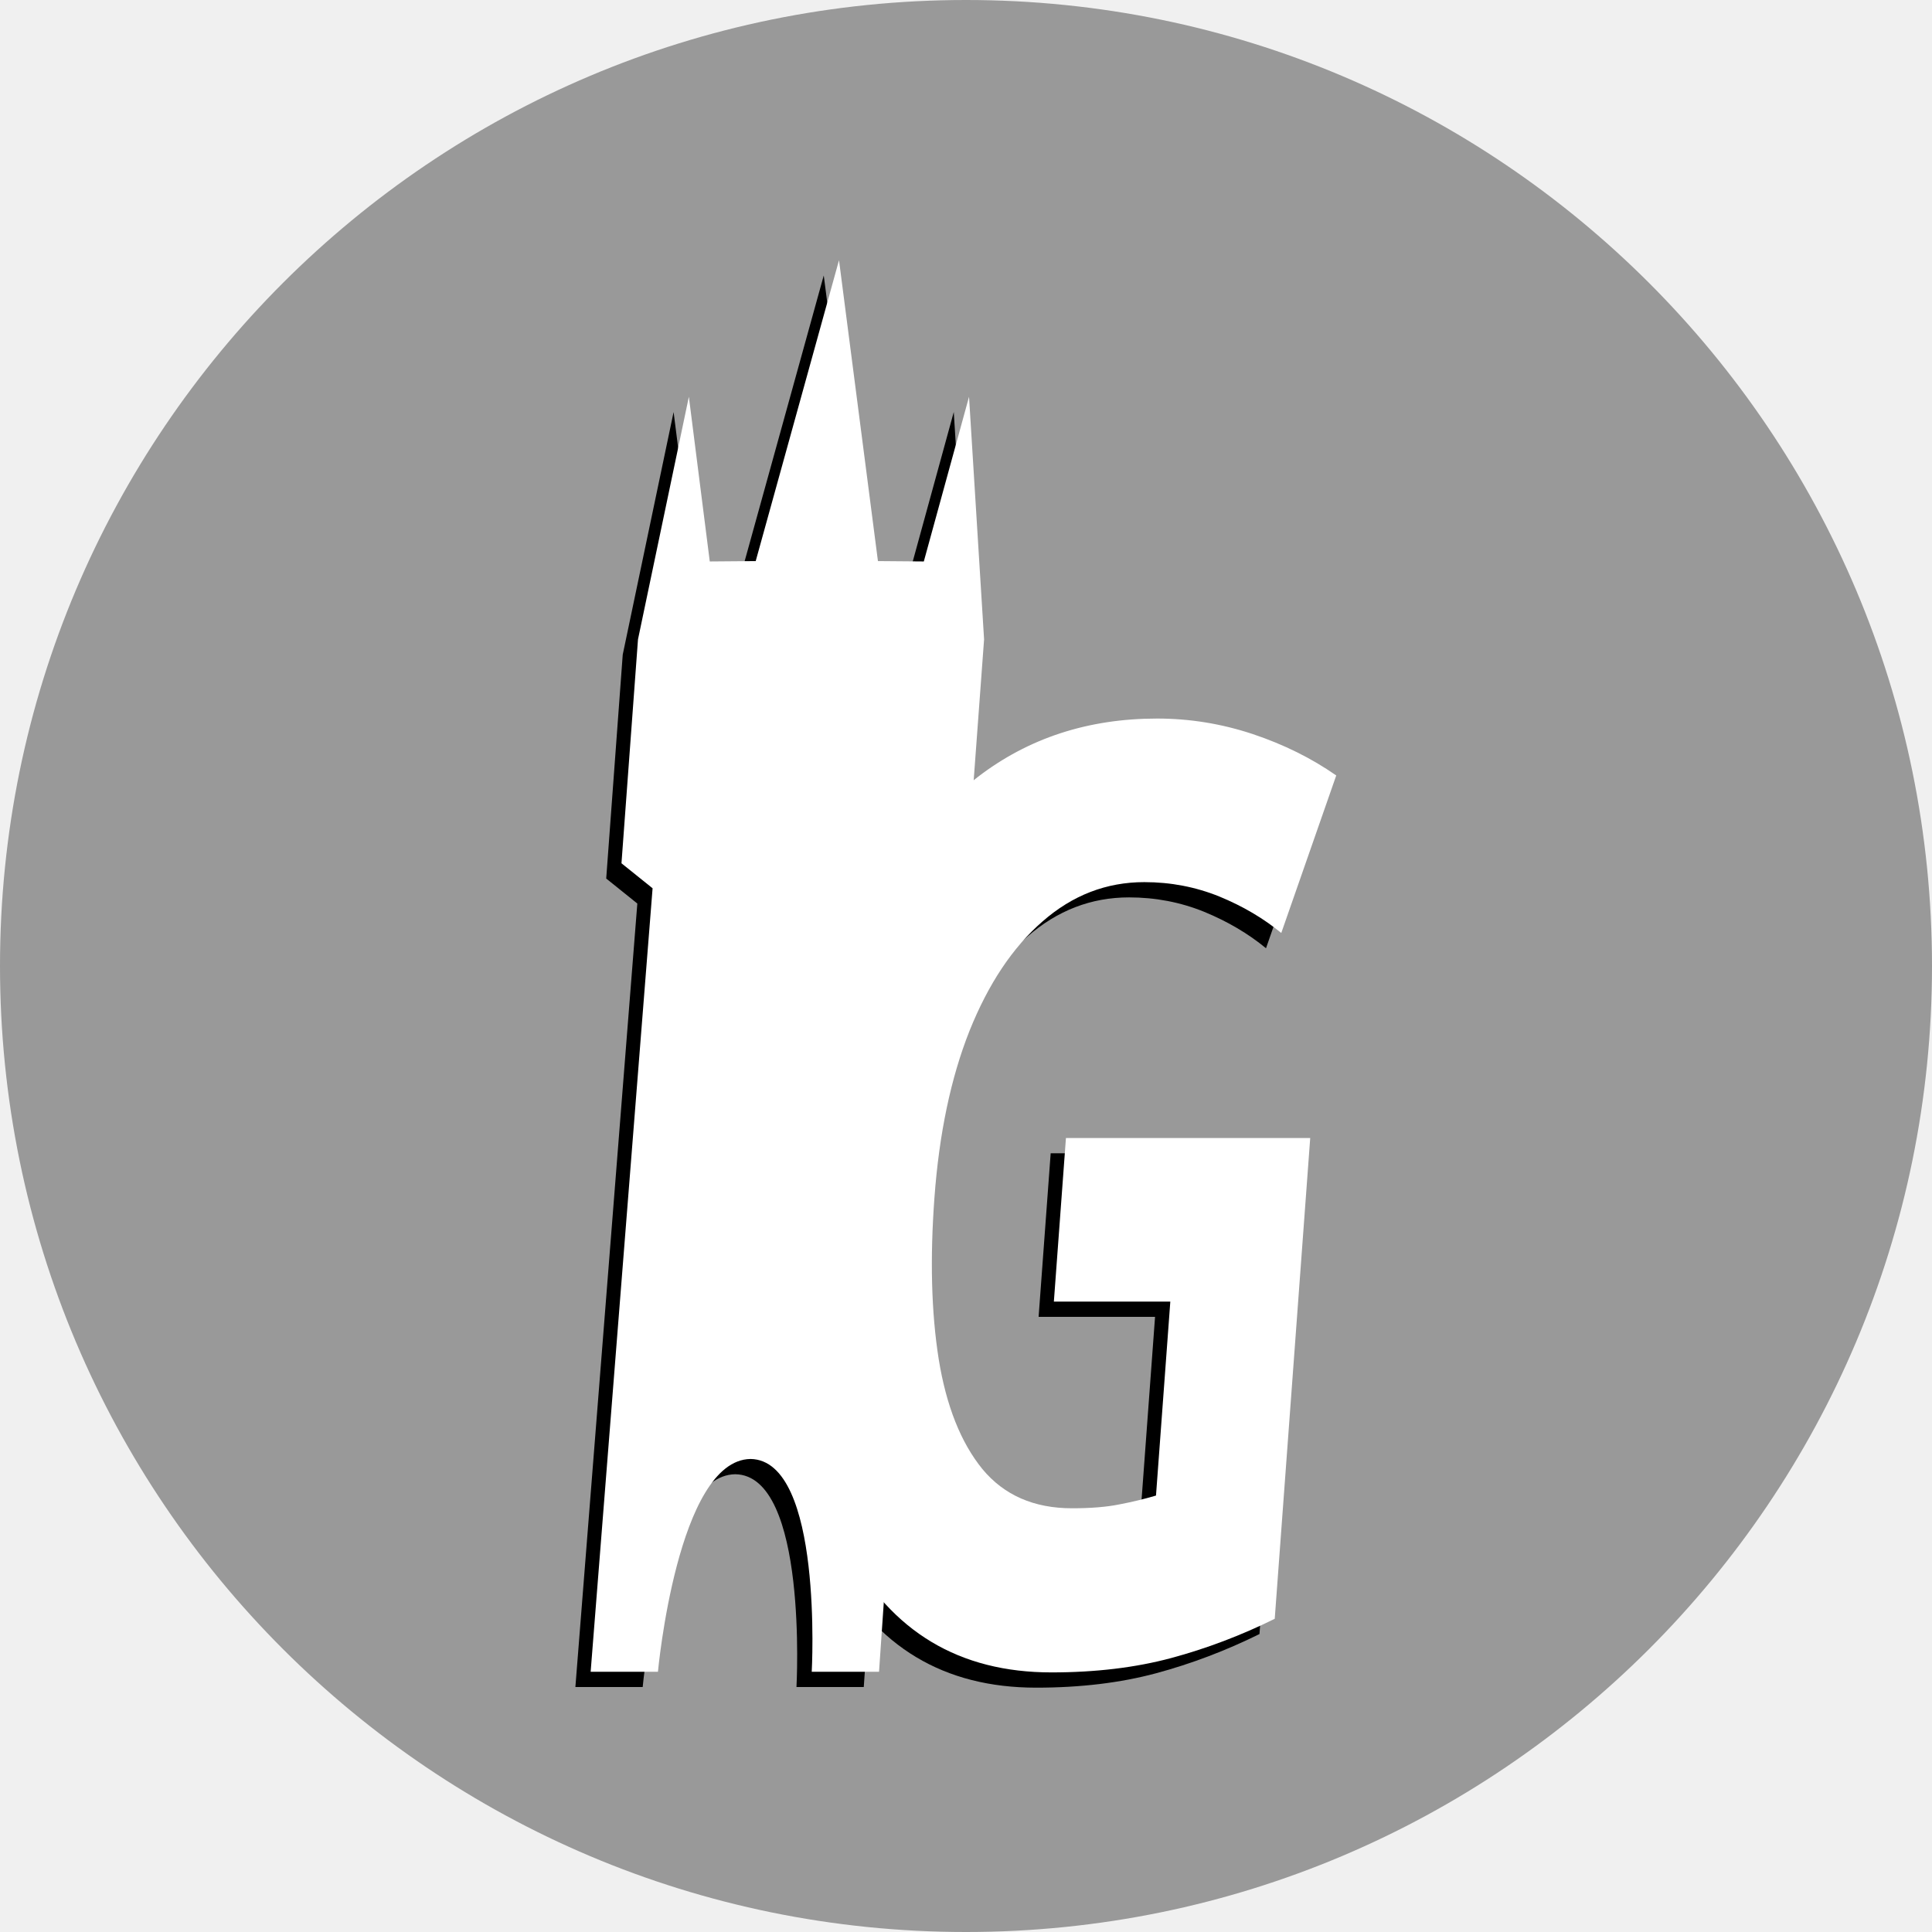
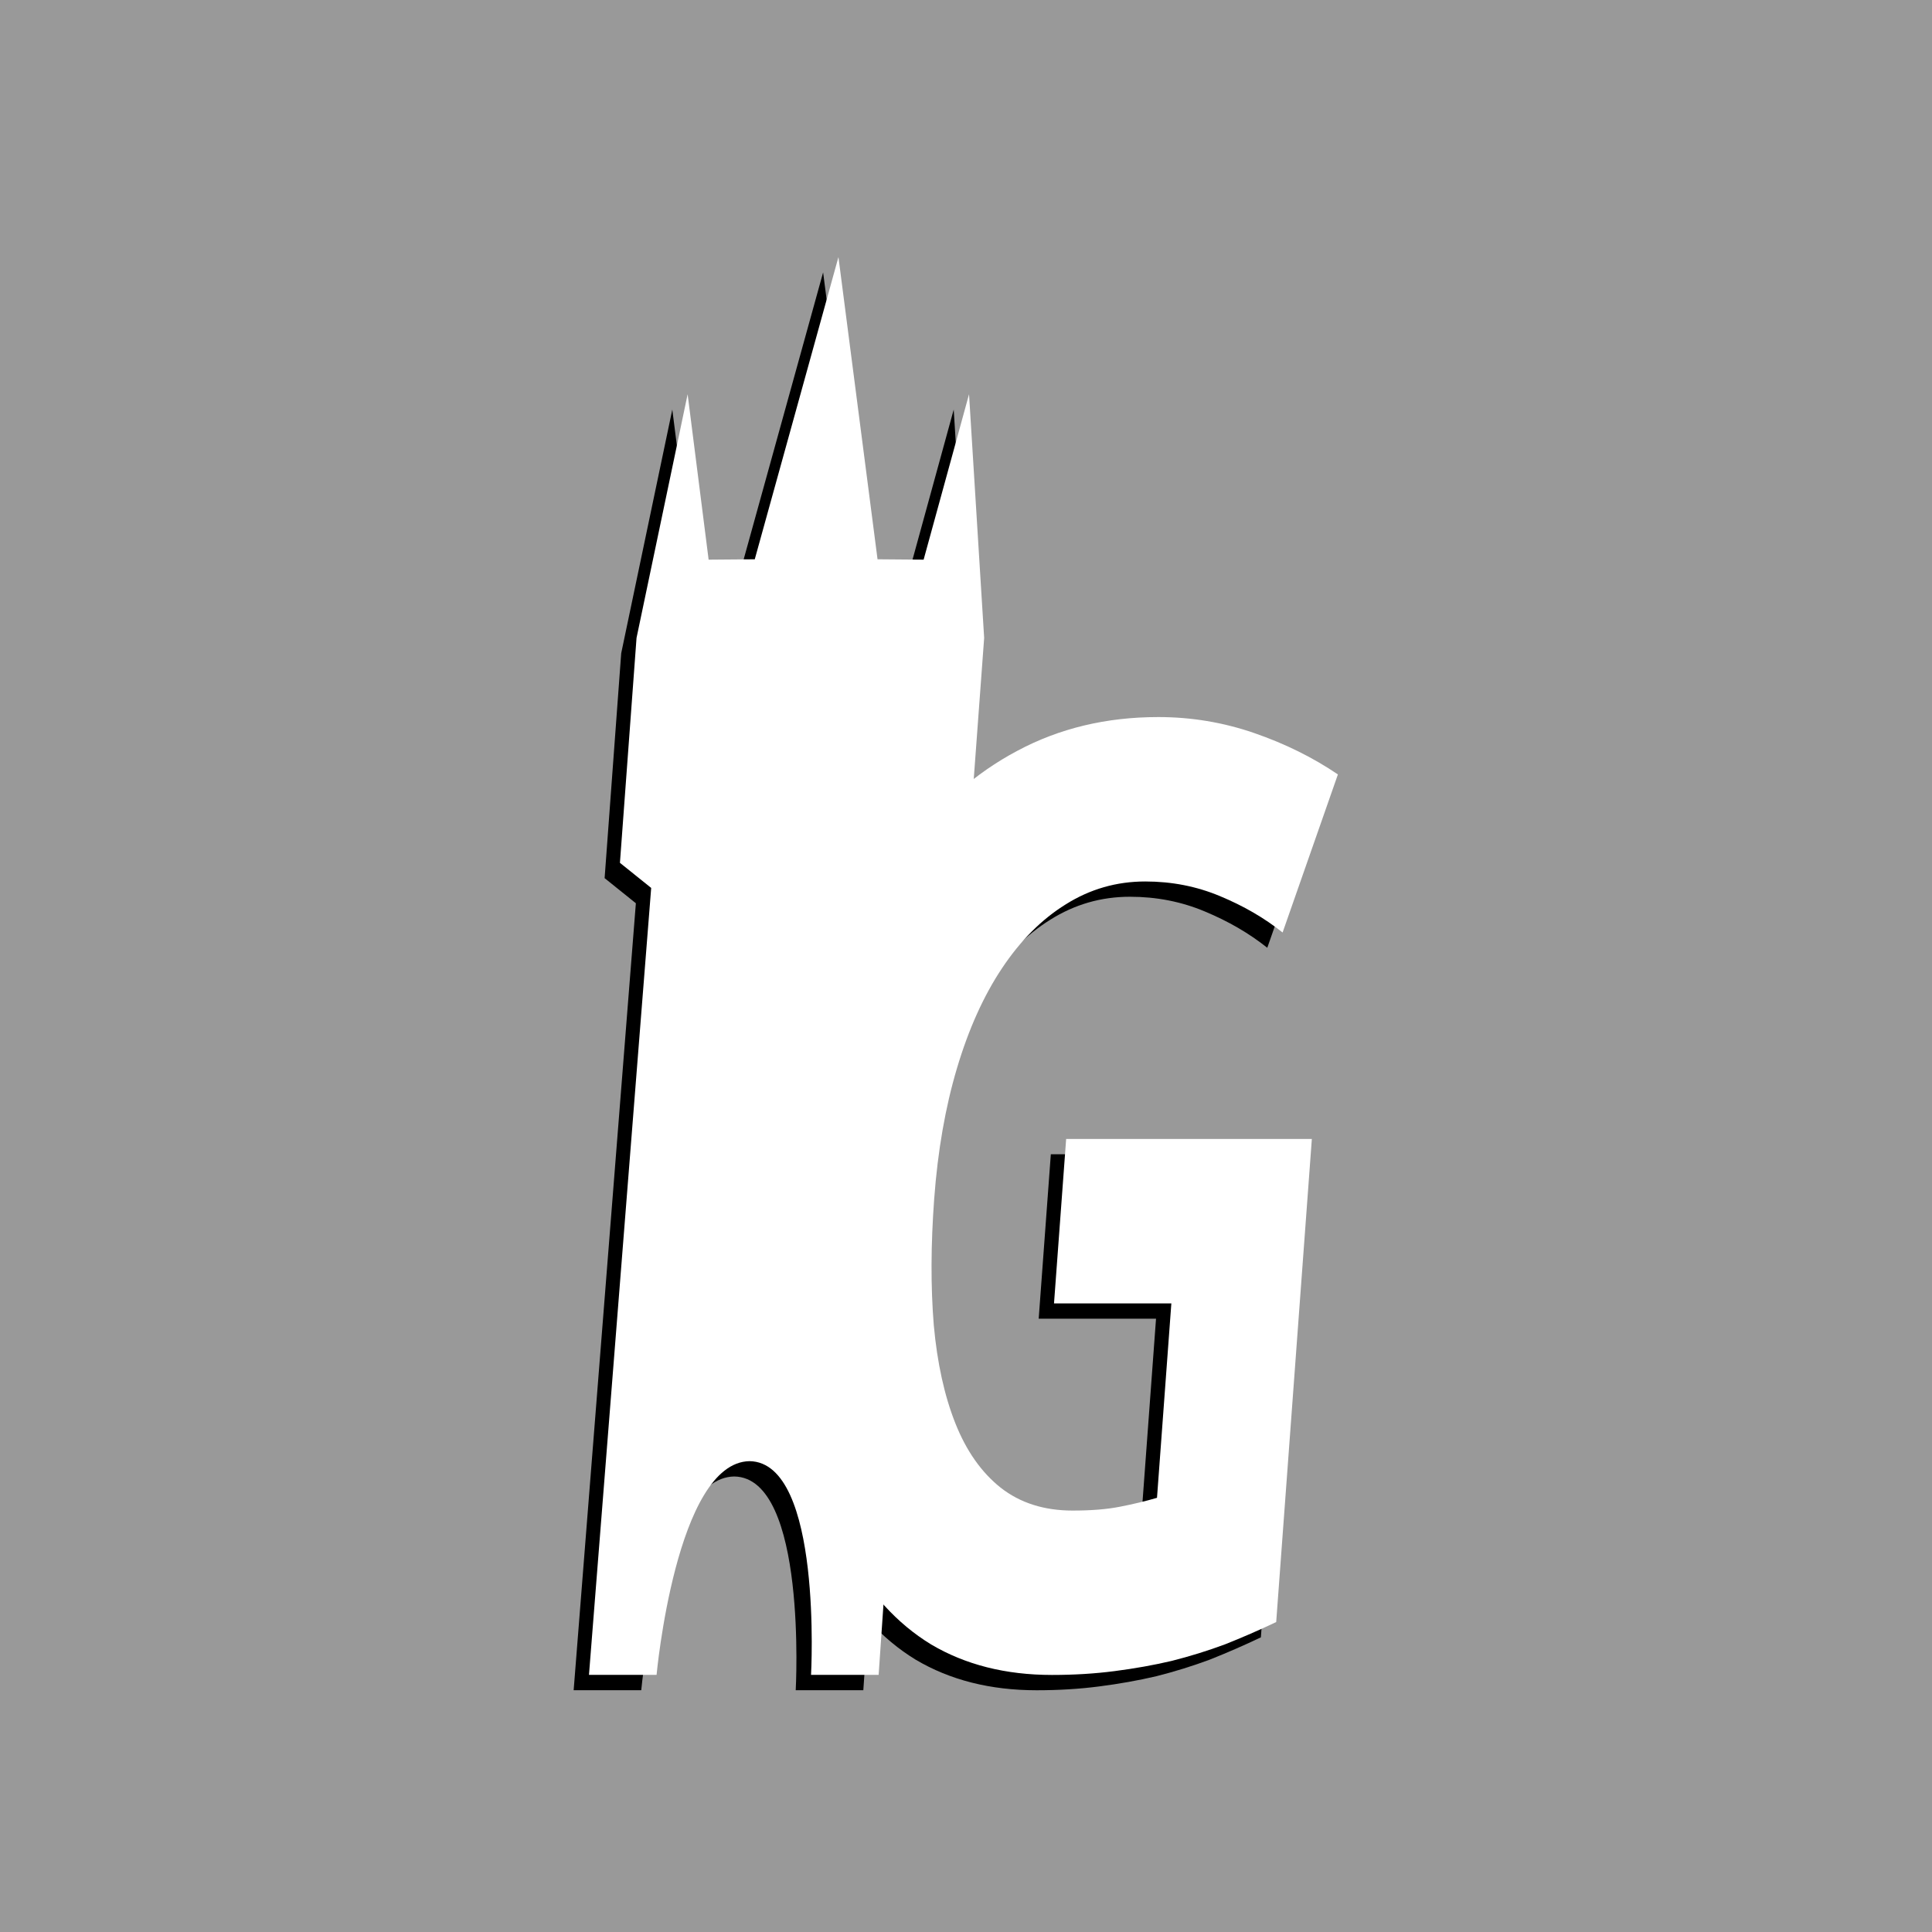
- <svg xmlns="http://www.w3.org/2000/svg" id="svg5033" version="1.1" viewBox="0 0 67 67" height="67mm" width="67mm">
+ <svg xmlns="http://www.w3.org/2000/svg" width="66.704mm" height="66.704mm" viewBox="0 0 66.704 66.704" version="1.1" id="svg5033">
  <defs id="defs5027" />
-   <g transform="translate(-62.12797,-45.49703)" id="layer1">
-     <circle cy="78.997" cx="95.628" id="circle6841" style="fill:#999999;fill-opacity:1;stroke:none;stroke-width:0.302;stroke-opacity:1" r="33.5" />
-     <g style="fill:#000000;fill-opacity:1" transform="translate(68.31892,-838.883)" id="g6849">
-       <path id="path6843" style="fill:#000000;fill-opacity:1;stroke:none;stroke-width:0.015px;stroke-linecap:butt;stroke-linejoin:miter;stroke-opacity:1" d="m 22.376,893.933 -2.889,10.434 -1.593,0.013 -0.725,-5.711 -1.764,8.413 -0.573,7.765 1.079,0.867 -2.148,27.17 h 2.334 c 0,0 0.675,-7.342 3.211,-7.379 2.531,0.037 2.122,7.379 2.122,7.379 h 2.334 l 1.863,-27.17 1.207,-0.867 0.573,-7.765 -0.522,-8.413 -1.568,5.711 -1.591,-0.013 z" />
-       <text transform="matrix(0.8152856,0,-0.09052499,1.226564,0,0)" id="text6847" y="768.362" x="107.511" style="font-style:normal;font-variant:normal;font-weight:bold;font-stretch:normal;font-size:36.741px;line-height:1.25;font-family:'Droid Sans';-inkscape-font-specification:'Droid Sans Bold';font-variant-ligatures:normal;font-variant-caps:normal;font-variant-numeric:normal;font-variant-east-asian:normal;fill:#000000;fill-opacity:1;stroke:none;stroke-width:0.551" xml:space="preserve">
-         <tspan style="font-style:normal;font-variant:normal;font-weight:bold;font-stretch:normal;font-size:36.741px;font-family:'Droid Sans';-inkscape-font-specification:'Droid Sans Bold';font-variant-ligatures:normal;font-variant-caps:normal;font-variant-numeric:normal;font-variant-east-asian:normal;fill:#000000;fill-opacity:1;stroke-width:0.551" y="768.362" x="107.511" id="tspan6845">G</tspan>
-       </text>
+   <g id="layer1" transform="translate(-62.27613,-45.64518)">
+     <rect y="45.645" x="62.276" height="66.704" width="66.704" id="rect1435" style="fill:#999999;stroke:none;stroke-width:0.296;stroke-linecap:round;stroke-linejoin:round;paint-order:stroke markers fill" />
+     <g id="g1424">
+       <path d="m 90.695,55.05 -2.889,10.434 -1.593,0.013 -0.725,-5.711 -1.764,8.413 -0.573,7.765 1.079,0.867 -2.148,27.17 h 2.334 c 0,0 0.675,-7.342 3.211,-7.379 2.531,0.037 2.122,7.379 2.122,7.379 h 2.334 l 1.863,-27.17 1.207,-0.867 0.573,-7.765 -0.522,-8.413 -1.568,5.711 -1.591,-0.013 z" style="fill:#000000;fill-opacity:1;stroke:none;stroke-width:0.015px;stroke-linecap:butt;stroke-linejoin:miter;stroke-opacity:1" id="path6843" />
+       <g aria-label="G" transform="matrix(0.8152856,0,-0.09052499,1.226564,0,0)" id="text6847" style="font-style:normal;font-variant:normal;font-weight:bold;font-stretch:normal;font-size:36.741px;line-height:1.25;font-family:'Droid Sans';-inkscape-font-specification:'Droid Sans Bold';font-variant-ligatures:normal;font-variant-caps:normal;font-variant-numeric:normal;font-variant-east-asian:normal;fill:#000000;fill-opacity:1;stroke:none;stroke-width:0.551">
+         <path d="m 128.626,69.704 h 10.405 V 83.303 q -1.041,0.341 -2.099,0.628 -1.058,0.269 -2.207,0.466 -1.13,0.179 -2.386,0.287 -1.238,0.108 -2.637,0.108 -2.942,0 -5.221,-0.861 -2.26,-0.879 -3.821,-2.583 -1.543,-1.722 -2.35,-4.234 -0.807,-2.53 -0.807,-5.83 0,-3.086 0.897,-5.579 0.897,-2.494 2.637,-4.234 1.758,-1.758 4.306,-2.691 2.565,-0.951 5.866,-0.951 2.099,0 4.108,0.448 2.009,0.449 3.678,1.166 l -1.848,4.449 q -1.22,-0.61 -2.763,-1.023 -1.525,-0.413 -3.211,-0.413 -1.83,0 -3.301,0.646 -1.453,0.628 -2.494,1.794 -1.041,1.166 -1.597,2.817 -0.556,1.65 -0.556,3.678 0,1.938 0.377,3.552 0.395,1.597 1.22,2.763 0.825,1.166 2.117,1.812 1.31,0.646 3.122,0.646 1.184,0 1.991,-0.108 0.825,-0.108 1.543,-0.251 v -5.472 h -4.969 z" style="font-style:normal;font-variant:normal;font-weight:bold;font-stretch:normal;font-size:36.741px;font-family:'Droid Sans';-inkscape-font-specification:'Droid Sans Bold';font-variant-ligatures:normal;font-variant-caps:normal;font-variant-numeric:normal;font-variant-east-asian:normal;fill:#000000;fill-opacity:1;stroke-width:0.551" id="path1418" />
+       </g>
    </g>
-     <g id="g6857" transform="translate(68.84809,-839.4122)" style="fill:#ffffff;fill-opacity:1">
-       <path d="m 22.376,893.933 -2.889,10.434 -1.593,0.013 -0.725,-5.711 -1.764,8.413 -0.573,7.765 1.079,0.867 -2.148,27.17 h 2.334 c 0,0 0.675,-7.342 3.211,-7.379 2.531,0.037 2.122,7.379 2.122,7.379 h 2.334 l 1.863,-27.17 1.207,-0.867 0.573,-7.765 -0.522,-8.413 -1.568,5.711 -1.591,-0.013 z" style="fill:#ffffff;fill-opacity:1;stroke:none;stroke-width:0.015px;stroke-linecap:butt;stroke-linejoin:miter;stroke-opacity:1" id="path6851" />
-       <text xml:space="preserve" style="font-style:normal;font-variant:normal;font-weight:bold;font-stretch:normal;font-size:36.741px;line-height:1.25;font-family:'Droid Sans';-inkscape-font-specification:'Droid Sans Bold';font-variant-ligatures:normal;font-variant-caps:normal;font-variant-numeric:normal;font-variant-east-asian:normal;fill:#ffffff;fill-opacity:1;stroke:none;stroke-width:0.551" x="107.511" y="768.362" id="text6855" transform="matrix(0.8152856,0,-0.09052499,1.226564,0,0)">
-         <tspan id="tspan6853" x="107.511" y="768.362" style="font-style:normal;font-variant:normal;font-weight:bold;font-stretch:normal;font-size:36.741px;font-family:'Droid Sans';-inkscape-font-specification:'Droid Sans Bold';font-variant-ligatures:normal;font-variant-caps:normal;font-variant-numeric:normal;font-variant-east-asian:normal;fill:#ffffff;fill-opacity:1;stroke-width:0.551">G</tspan>
-       </text>
+     <path d="m 91.224,54.521 -2.889,10.434 -1.593,0.013 -0.725,-5.711 -1.764,8.413 -0.573,7.765 1.079,0.867 -2.148,27.17 h 2.334 c 0,0 0.675,-7.342 3.211,-7.379 2.531,0.037 2.122,7.379 2.122,7.379 h 2.334 l 1.863,-27.17 1.207,-0.867 0.573,-7.765 -0.522,-8.413 -1.568,5.711 -1.591,-0.013 z" style="fill:#ffffff;fill-opacity:1;stroke:none;stroke-width:0.015px;stroke-linecap:butt;stroke-linejoin:miter;stroke-opacity:1" id="path6851" />
+     <g style="font-style:normal;font-variant:normal;font-weight:bold;font-stretch:normal;font-size:36.741px;line-height:1.25;font-family:'Droid Sans';-inkscape-font-specification:'Droid Sans Bold';font-variant-ligatures:normal;font-variant-caps:normal;font-variant-numeric:normal;font-variant-east-asian:normal;fill:#ffffff;fill-opacity:1;stroke:none;stroke-width:0.551" id="text6855" transform="matrix(0.8152856,0,-0.09052499,1.226564,0,0)" aria-label="G">
+       <path id="path1412" style="font-style:normal;font-variant:normal;font-weight:bold;font-stretch:normal;font-size:36.741px;font-family:'Droid Sans';-inkscape-font-specification:'Droid Sans Bold';font-variant-ligatures:normal;font-variant-caps:normal;font-variant-numeric:normal;font-variant-east-asian:normal;fill:#ffffff;fill-opacity:1;stroke-width:0.551" d="m 129.227,69.273 h 10.405 v 13.599 q -1.041,0.341 -2.099,0.628 -1.058,0.269 -2.207,0.466 -1.13,0.179 -2.386,0.287 -1.238,0.108 -2.637,0.108 -2.942,0 -5.221,-0.861 -2.26,-0.879 -3.821,-2.583 -1.543,-1.722 -2.35,-4.234 -0.807,-2.53 -0.807,-5.83 0,-3.086 0.897,-5.579 0.897,-2.494 2.637,-4.234 1.758,-1.758 4.306,-2.691 2.565,-0.951 5.866,-0.951 2.099,0 4.108,0.449 2.009,0.449 3.678,1.166 l -1.848,4.449 q -1.22,-0.61 -2.763,-1.023 -1.525,-0.413 -3.211,-0.413 -1.83,0 -3.301,0.646 -1.453,0.628 -2.494,1.794 -1.041,1.166 -1.597,2.817 -0.556,1.65 -0.556,3.678 0,1.938 0.377,3.552 0.395,1.597 1.22,2.763 0.825,1.166 2.117,1.812 1.31,0.646 3.122,0.646 1.184,0 1.991,-0.108 0.825,-0.108 1.543,-0.251 v -5.472 h -4.969 z" />
    </g>
  </g>
</svg>
